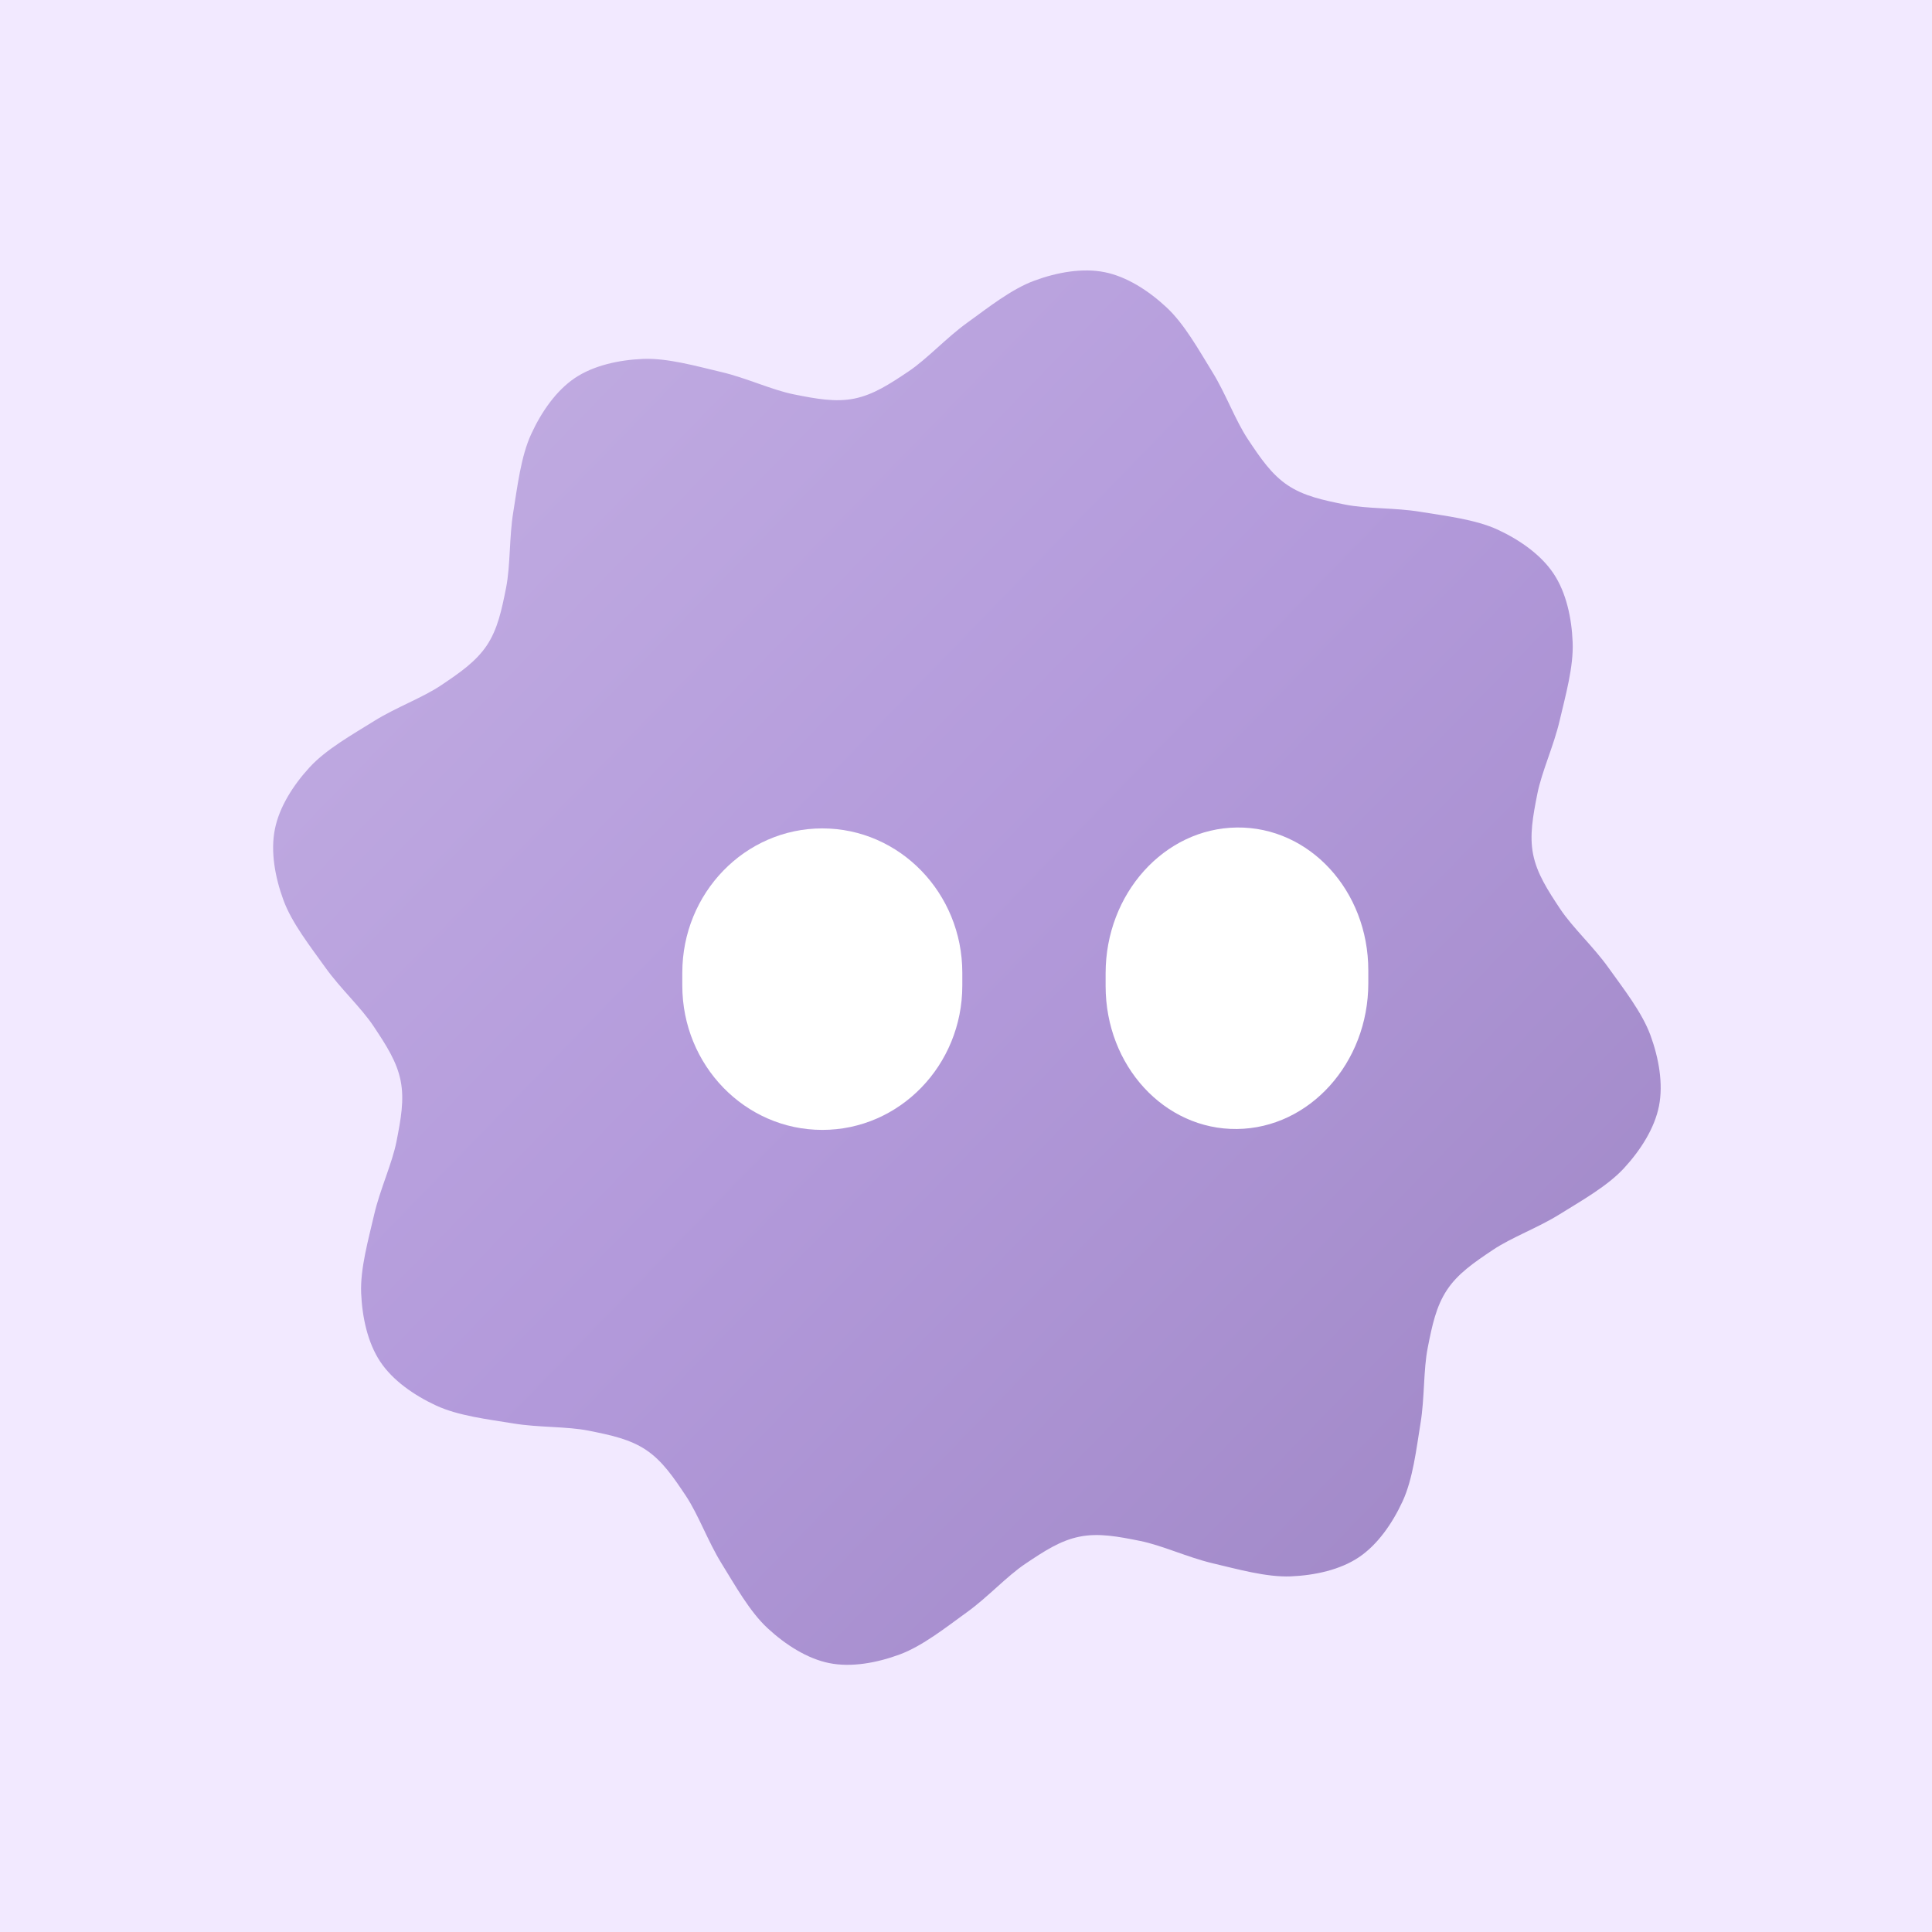
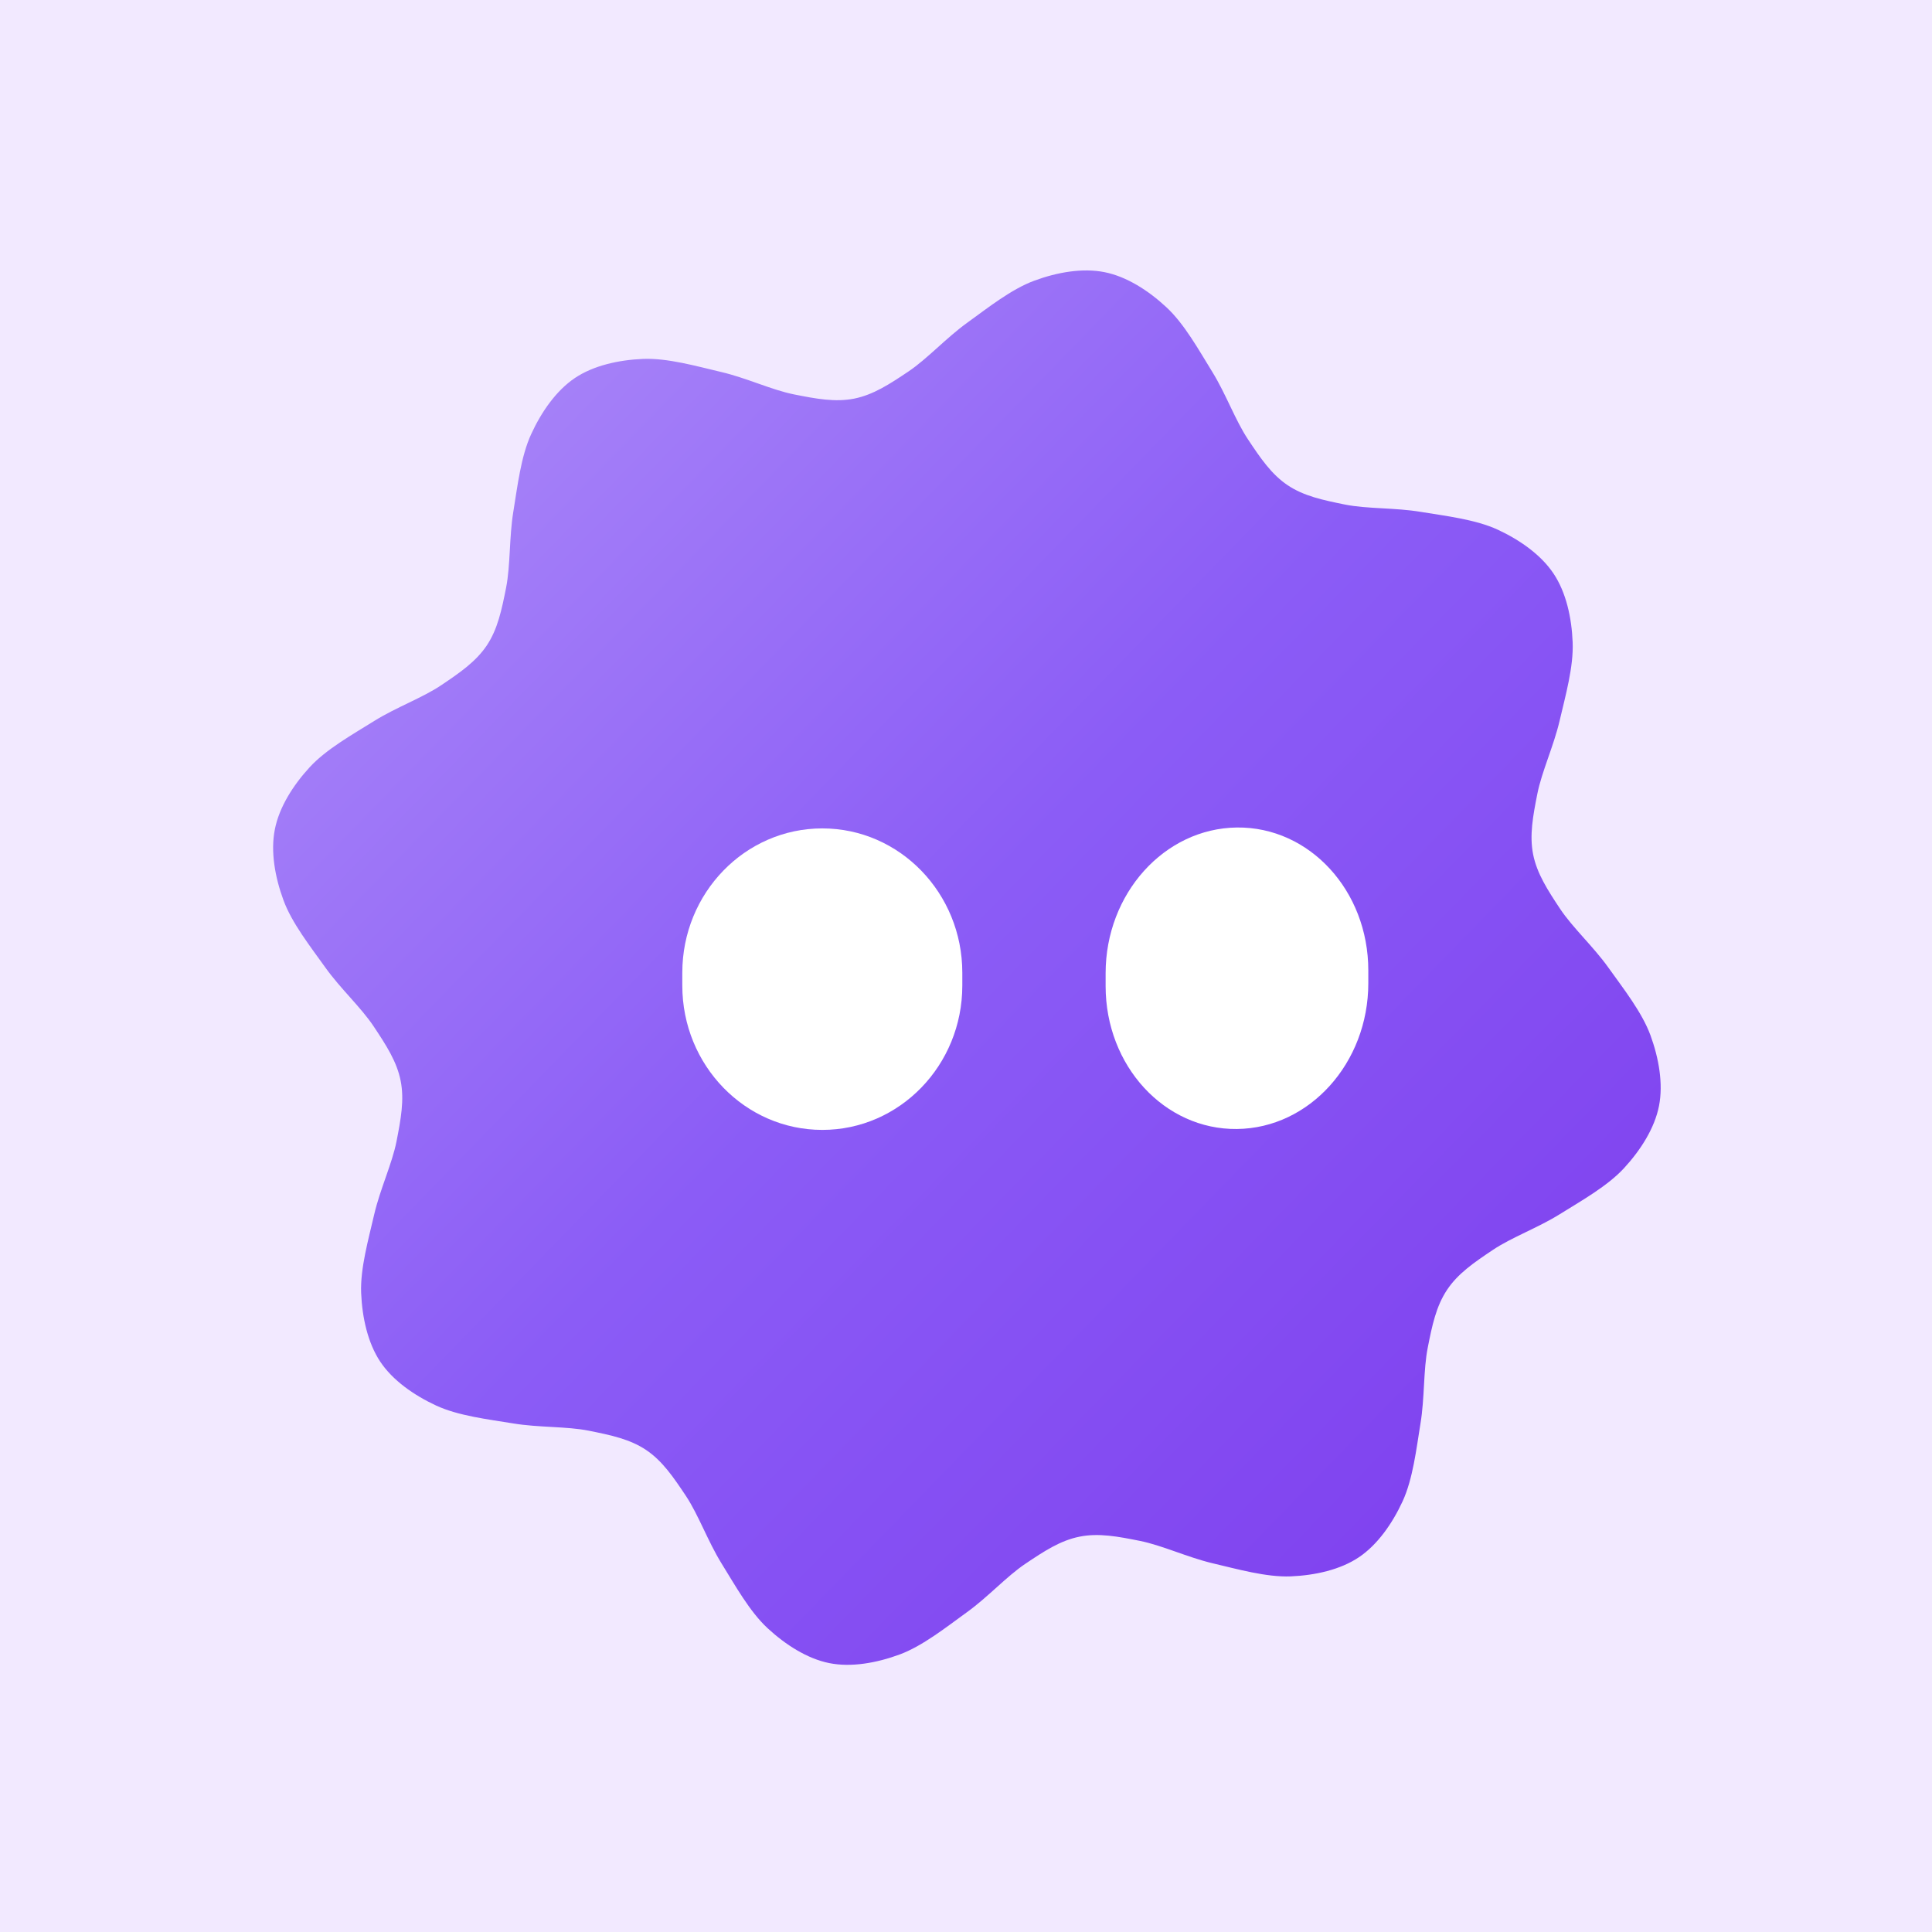
<svg xmlns="http://www.w3.org/2000/svg" width="512" height="512" viewBox="0 0 512 512" role="img" aria-label="Melt">
  <rect width="512" height="512" fill="#F2E9FF" />
  <g transform="translate(256 256) scale(1.7)">
    <defs>
      <linearGradient id="melt-tint" x1="0%" y1="0%" x2="100%" y2="100%">
-         <stop offset="0%" stop-color="#c4b0e3" />
-         <stop offset="48%" stop-color="#B39ADB" />
-         <stop offset="100%" stop-color="#9d85c3" />
+         <stop offset="0%" stop-color="#b090f9" />
+         <stop offset="48%" stop-color="#8B5CF6" />
+         <stop offset="100%" stop-color="#7C3AED" />
      </linearGradient>
    </defs>
    <g>
      <path fill="url(#melt-tint)" d="M100.14 0.25C102.49 3.54 105.38 7.21 106.7 10.8C108.01 14.39 108.71 18.37 108.03 21.82C107.35 25.27 105.19 28.67 102.6 31.49C100.02 34.3 95.95 36.58 92.53 38.71C89.11 40.84 85.02 42.31 82.1 44.28C79.17 46.24 76.66 47.96 74.98 50.5C73.29 53.04 72.66 56.03 71.98 59.5C71.29 62.97 71.51 67.32 70.85 71.31C70.2 75.3 69.67 79.95 68.07 83.43C66.47 86.9 64.16 90.21 61.26 92.16C58.35 94.12 54.42 94.99 50.62 95.15C46.81 95.3 42.33 94.02 38.41 93.1C34.5 92.17 30.57 90.31 27.12 89.62C23.67 88.93 20.68 88.36 17.7 88.96C14.72 89.55 12.18 91.22 9.25 93.19C6.33 95.15 3.41 98.39 0.14 100.74C-3.12 103.1 -6.78 106.01 -10.35 107.33C-13.93 108.65 -17.89 109.36 -21.32 108.67C-24.75 107.98 -28.14 105.81 -30.94 103.22C-33.74 100.62 -36 96.53 -38.13 93.1C-40.25 89.66 -41.71 85.55 -43.66 82.61C-45.62 79.67 -47.33 77.15 -49.86 75.45C-52.38 73.76 -55.36 73.13 -58.81 72.44C-62.26 71.75 -66.6 71.97 -70.57 71.31C-74.54 70.66 -79.17 70.12 -82.62 68.51C-86.08 66.9 -89.38 64.59 -91.32 61.67C-93.26 58.74 -94.13 54.8 -94.29 50.97C-94.44 47.15 -93.16 42.65 -92.25 38.71C-91.33 34.77 -89.47 30.83 -88.78 27.36C-88.1 23.89 -87.54 20.89 -88.13 17.9C-88.72 14.91 -90.38 12.35 -92.34 9.41C-94.29 6.47 -97.51 3.54 -99.86 0.25C-102.2 -3.03 -105.1 -6.7 -106.41 -10.29C-107.73 -13.89 -108.43 -17.86 -107.74 -21.31C-107.06 -24.76 -104.9 -28.17 -102.32 -30.98C-99.73 -33.8 -95.66 -36.07 -92.25 -38.2C-88.83 -40.33 -84.74 -41.8 -81.81 -43.77C-78.89 -45.73 -76.38 -47.46 -74.69 -49.99C-73 -52.53 -72.38 -55.52 -71.69 -58.99C-71.01 -62.46 -71.22 -66.82 -70.57 -70.8C-69.92 -74.79 -69.38 -79.45 -67.78 -82.92C-66.18 -86.4 -63.88 -89.7 -60.97 -91.66C-58.06 -93.61 -54.14 -94.48 -50.33 -94.64C-46.52 -94.79 -42.04 -93.51 -38.13 -92.59C-34.21 -91.67 -30.28 -89.8 -26.83 -89.11C-23.38 -88.42 -20.39 -87.86 -17.42 -88.45C-14.44 -89.05 -11.89 -90.72 -8.97 -92.68C-6.04 -94.65 -3.12 -97.88 0.14 -100.24C3.41 -102.6 7.06 -105.51 10.64 -106.83C14.21 -108.15 18.17 -108.85 21.6 -108.16C25.03 -107.48 28.42 -105.31 31.22 -102.71C34.03 -100.12 36.29 -96.02 38.41 -92.59C40.53 -89.15 41.99 -85.05 43.95 -82.11C45.9 -79.17 47.62 -76.64 50.14 -74.95C52.67 -73.25 55.64 -72.63 59.1 -71.93C62.55 -71.24 66.88 -71.46 70.85 -70.8C74.82 -70.15 79.45 -69.61 82.91 -68.01C86.37 -66.4 89.66 -64.08 91.6 -61.16C93.55 -58.24 94.42 -54.29 94.57 -50.47C94.73 -46.64 93.45 -42.14 92.53 -38.2C91.61 -34.27 89.76 -30.32 89.07 -26.86C88.38 -23.39 87.82 -20.38 88.41 -17.39C89.01 -14.4 90.67 -11.84 92.62 -8.9C94.58 -5.96 97.8 -3.03 100.14 0.25Z" />
      <path fill="#FFFFFF" d="M-22.5 -1A22.5 22.5 0 0 1 0 -23.5L0 -23.5A22.5 22.5 0 0 1 22.5 -1L22.5 1A22.5 22.5 0 0 1 0 23.5L0 23.5A22.5 22.5 0 0 1 -22.5 1Z" transform="matrix(0.97,0,0,1,-22.4,2.05)" opacity="1" />
      <path fill="#FFFFFF" d="M-22.5 -1A22.5 22.5 0 0 1 0 -23.5L0 -23.5A22.5 22.5 0 0 1 22.5 -1L22.5 1A22.5 22.5 0 0 1 0 23.5L0 23.5A22.5 22.5 0 0 1 -22.5 1Z" transform="matrix(0.91,-0.01,0,1,42.24,1.91)" opacity="1" />
    </g>
  </g>
</svg>
